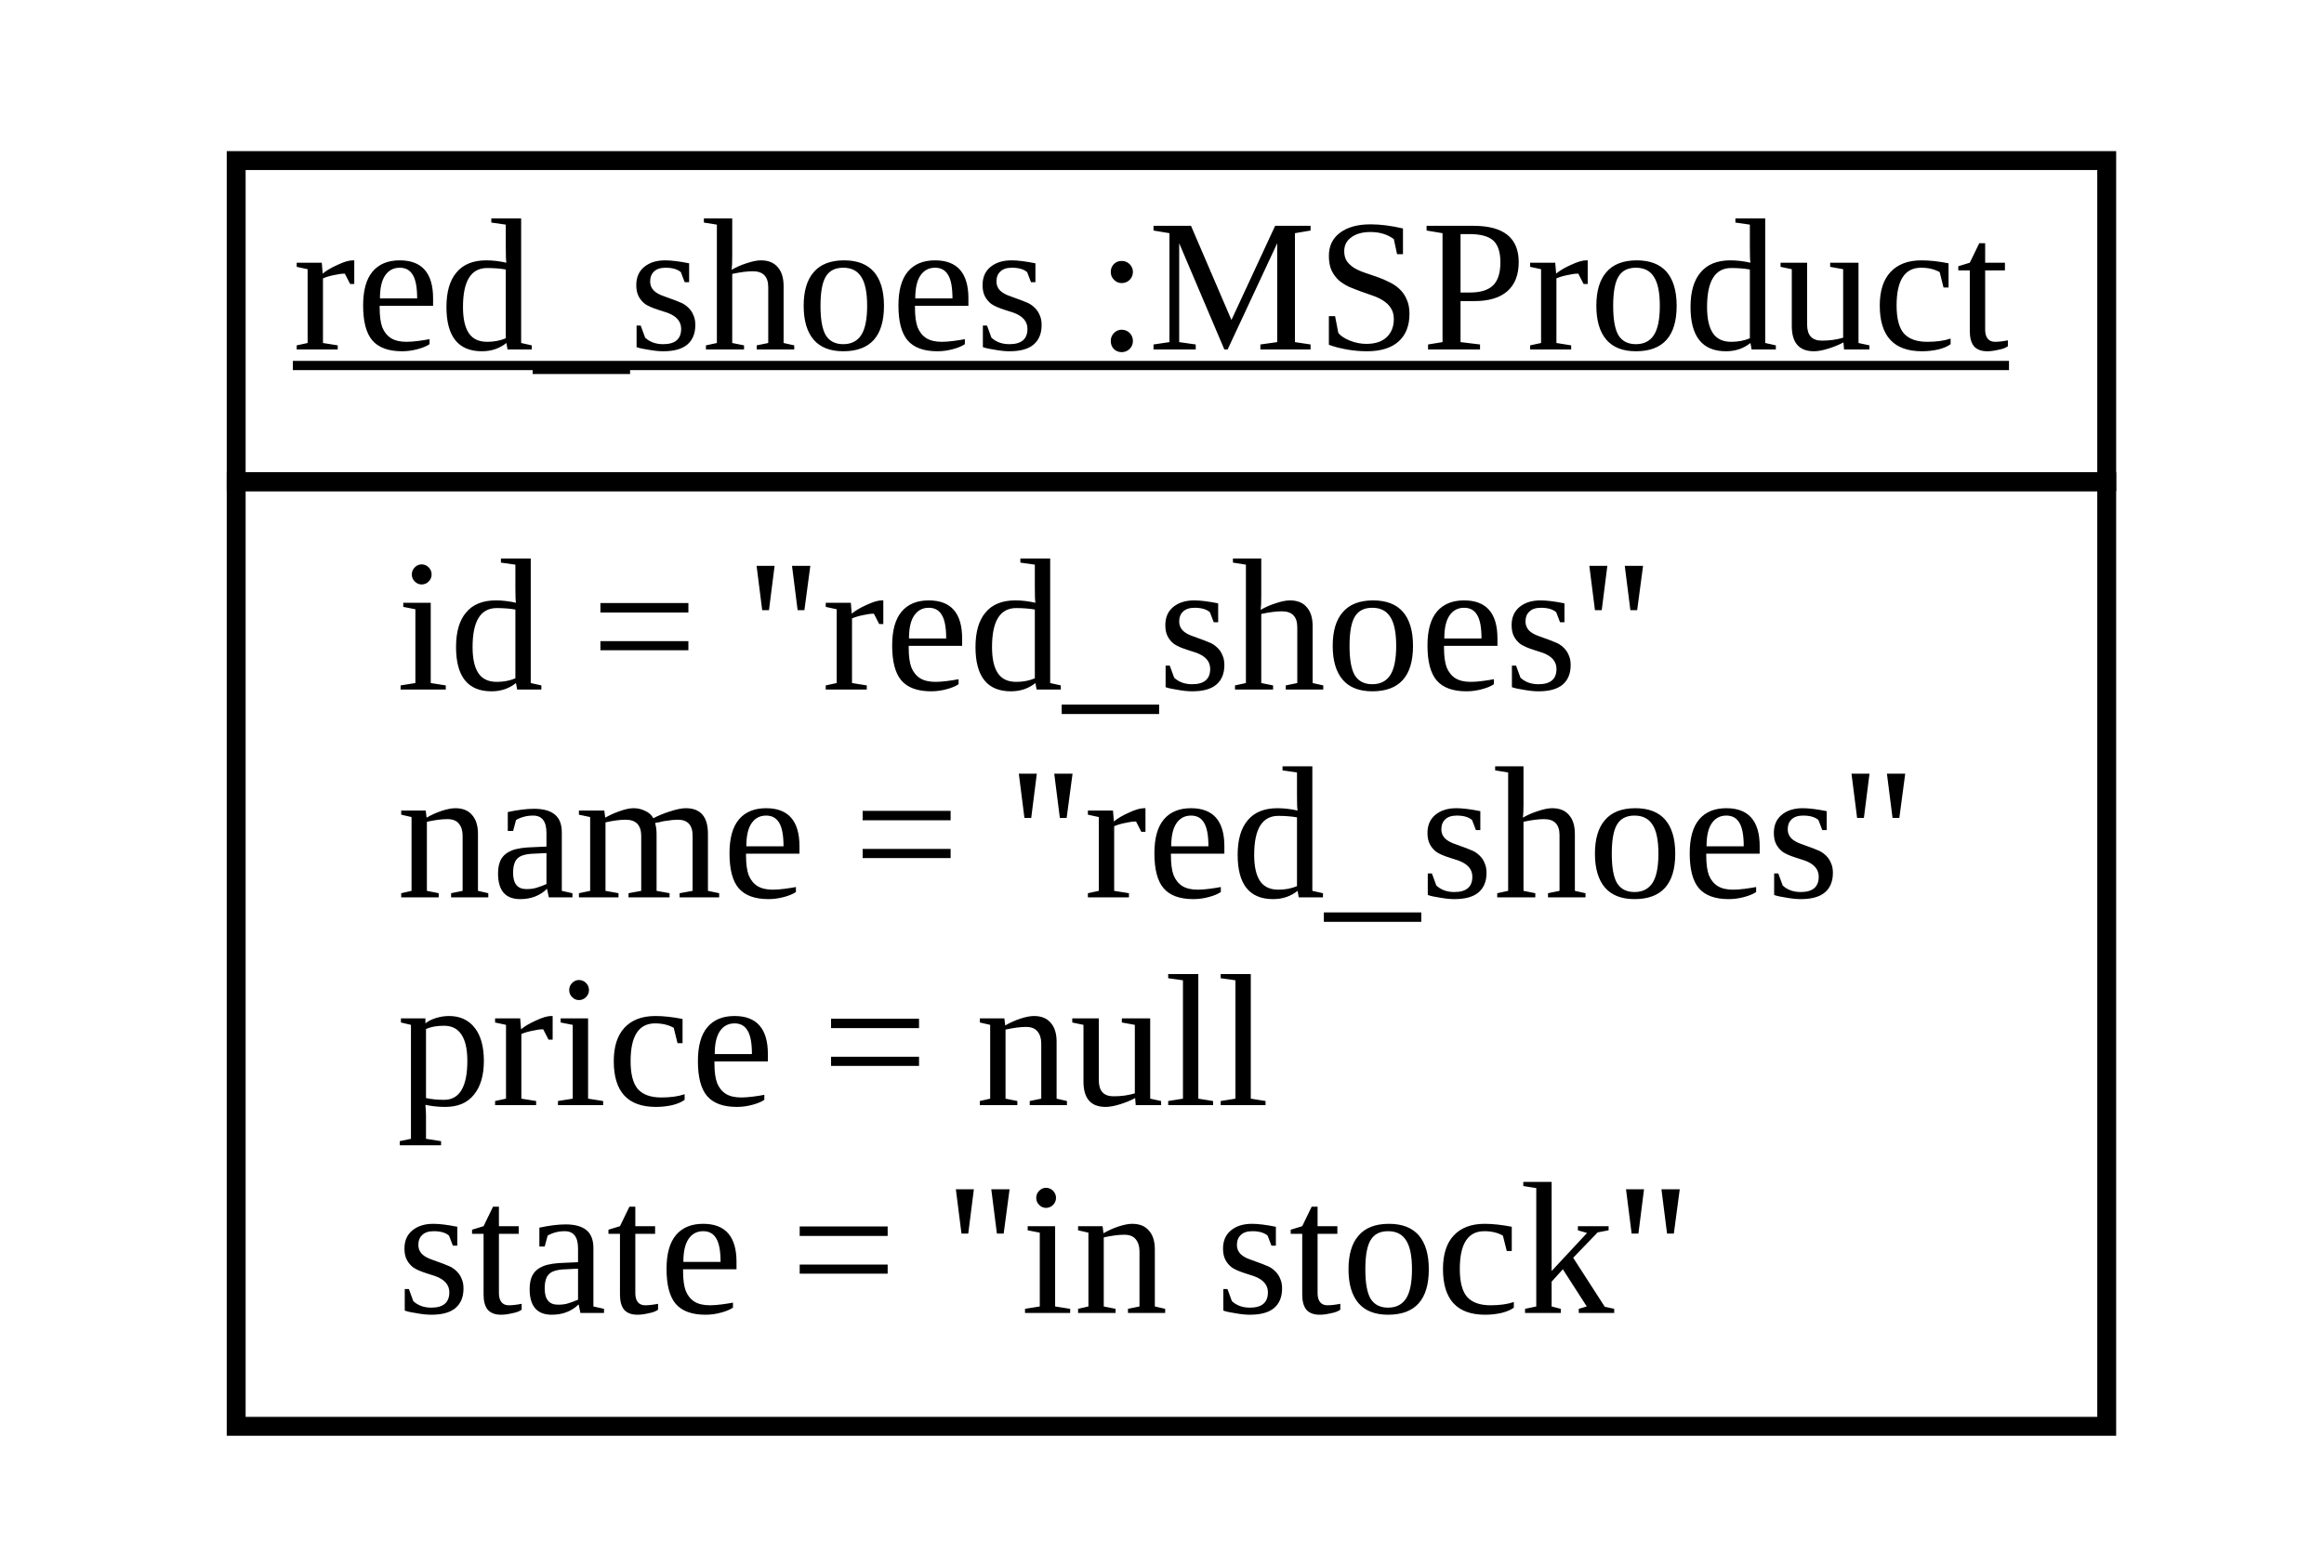
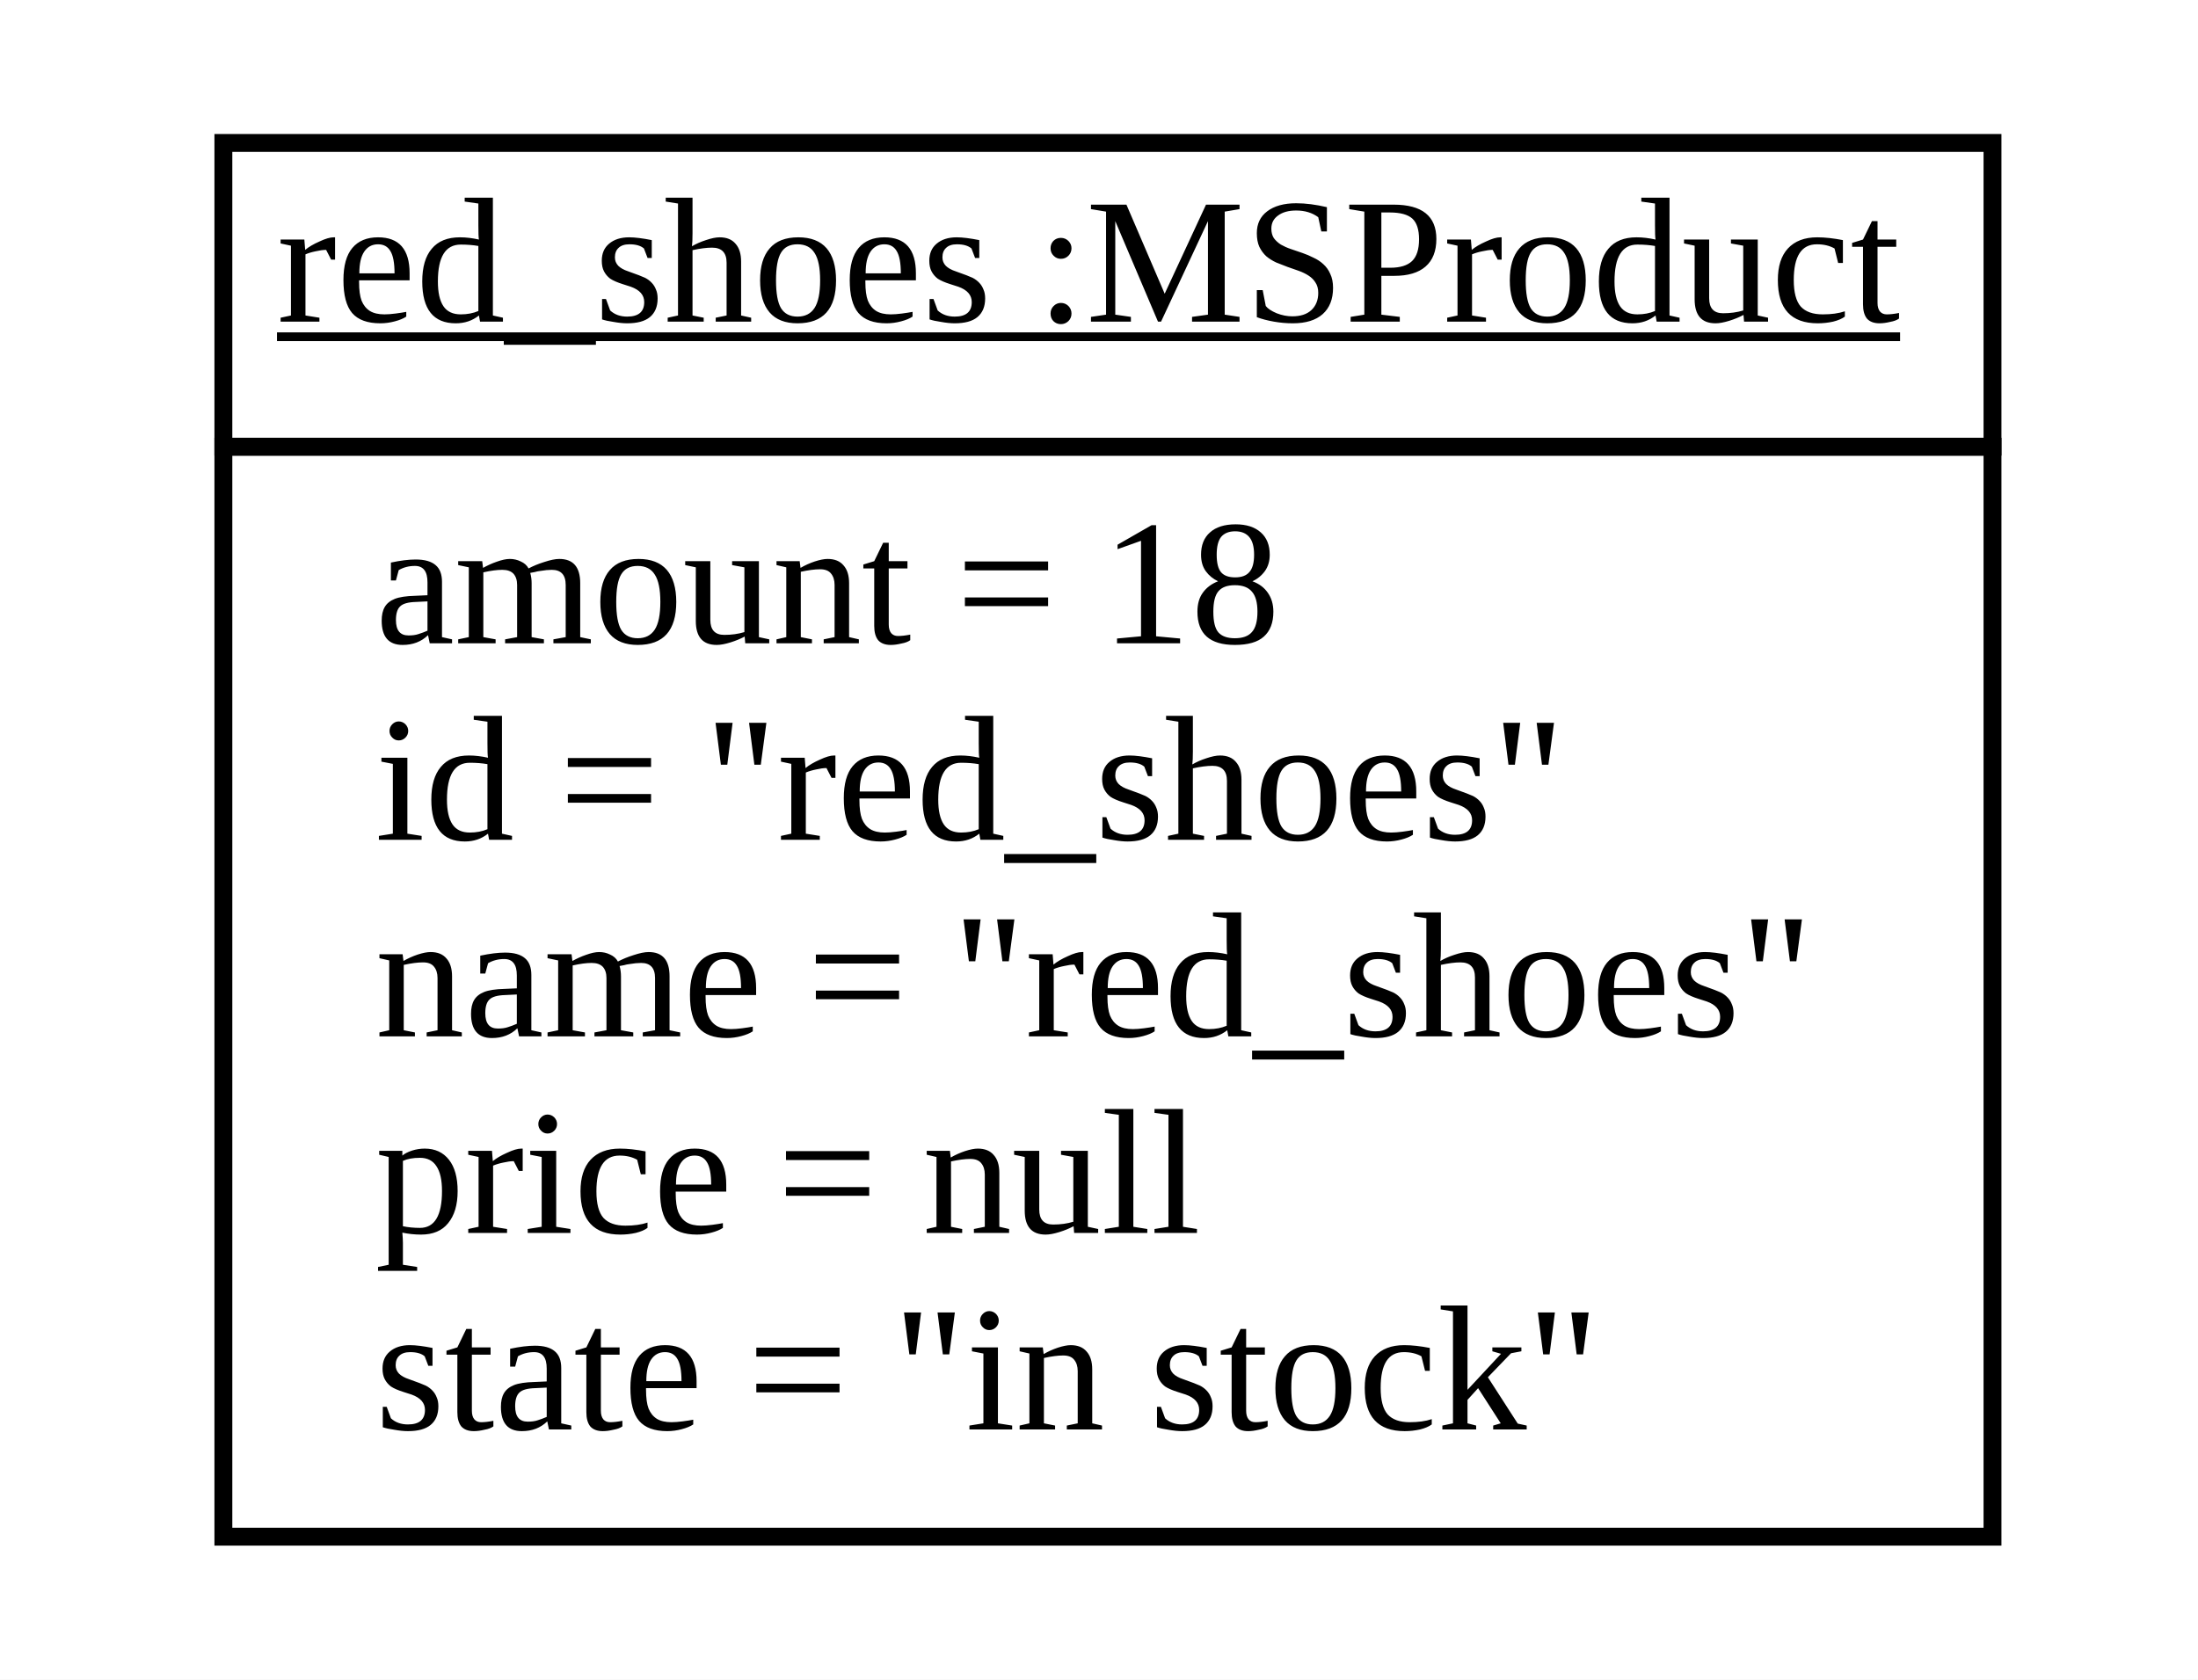
- <svg xmlns="http://www.w3.org/2000/svg" width="123px" height="83px" viewBox="0.00 0.00 123.00 83.00">
-   <g id="graph0" class="graph" transform="scale(1.0 1.0) rotate(0) translate(4 79)">
-     <polygon fill="white" stroke="none" points="-4,4 -4,-79 119,-79 119,4 -4,4" />
+ <svg xmlns="http://www.w3.org/2000/svg" width="123px" height="94px" viewBox="0.00 0.00 123.00 94.00">
+   <g id="graph0" class="graph" transform="scale(1.0 1.0) rotate(0) translate(4 90)">
+     <polygon fill="white" stroke="none" points="-4,4 -4,-90 119,-90 119,4 -4,4" />
    <g id="node1" class="node">
-       <polygon fill="none" stroke="black" points="8.5,-53.5 8.5,-70.5 107.5,-70.5 107.5,-53.5 8.5,-53.5" />
-       <text text-anchor="start" x="11.5" y="-60.5" font-family="Times New Roman,serif" text-decoration="underline" font-size="10.00">red_shoes :MSProduct</text>
-       <polygon fill="none" stroke="black" points="8.5,-3.5 8.5,-53.5 107.5,-53.5 107.5,-3.5 8.5,-3.5" />
-       <text text-anchor="start" x="17" y="-42.5" font-family="Times New Roman,serif" font-size="10.00">id = "red_shoes"</text>
-       <text text-anchor="start" x="17" y="-31.5" font-family="Times New Roman,serif" font-size="10.00">name = "red_shoes"</text>
-       <text text-anchor="start" x="17" y="-20.5" font-family="Times New Roman,serif" font-size="10.00">price = null</text>
-       <text text-anchor="start" x="17" y="-9.5" font-family="Times New Roman,serif" font-size="10.00">state = "in stock"</text>
+       <polygon fill="none" stroke="black" points="8.5,-65 8.5,-82 107.5,-82 107.5,-65 8.5,-65" />
+       <text text-anchor="start" x="11.5" y="-72" font-family="Times New Roman,serif" text-decoration="underline" font-size="10.00">red_shoes :MSProduct</text>
+       <polygon fill="none" stroke="black" points="8.5,-4 8.5,-65 107.5,-65 107.5,-4 8.5,-4" />
+       <text text-anchor="start" x="17" y="-54" font-family="Times New Roman,serif" font-size="10.00">amount = 18</text>
+       <text text-anchor="start" x="17" y="-43" font-family="Times New Roman,serif" font-size="10.00">id = "red_shoes"</text>
+       <text text-anchor="start" x="17" y="-32" font-family="Times New Roman,serif" font-size="10.00">name = "red_shoes"</text>
+       <text text-anchor="start" x="17" y="-21" font-family="Times New Roman,serif" font-size="10.00">price = null</text>
+       <text text-anchor="start" x="17" y="-10" font-family="Times New Roman,serif" font-size="10.00">state = "in stock"</text>
    </g>
  </g>
</svg>
